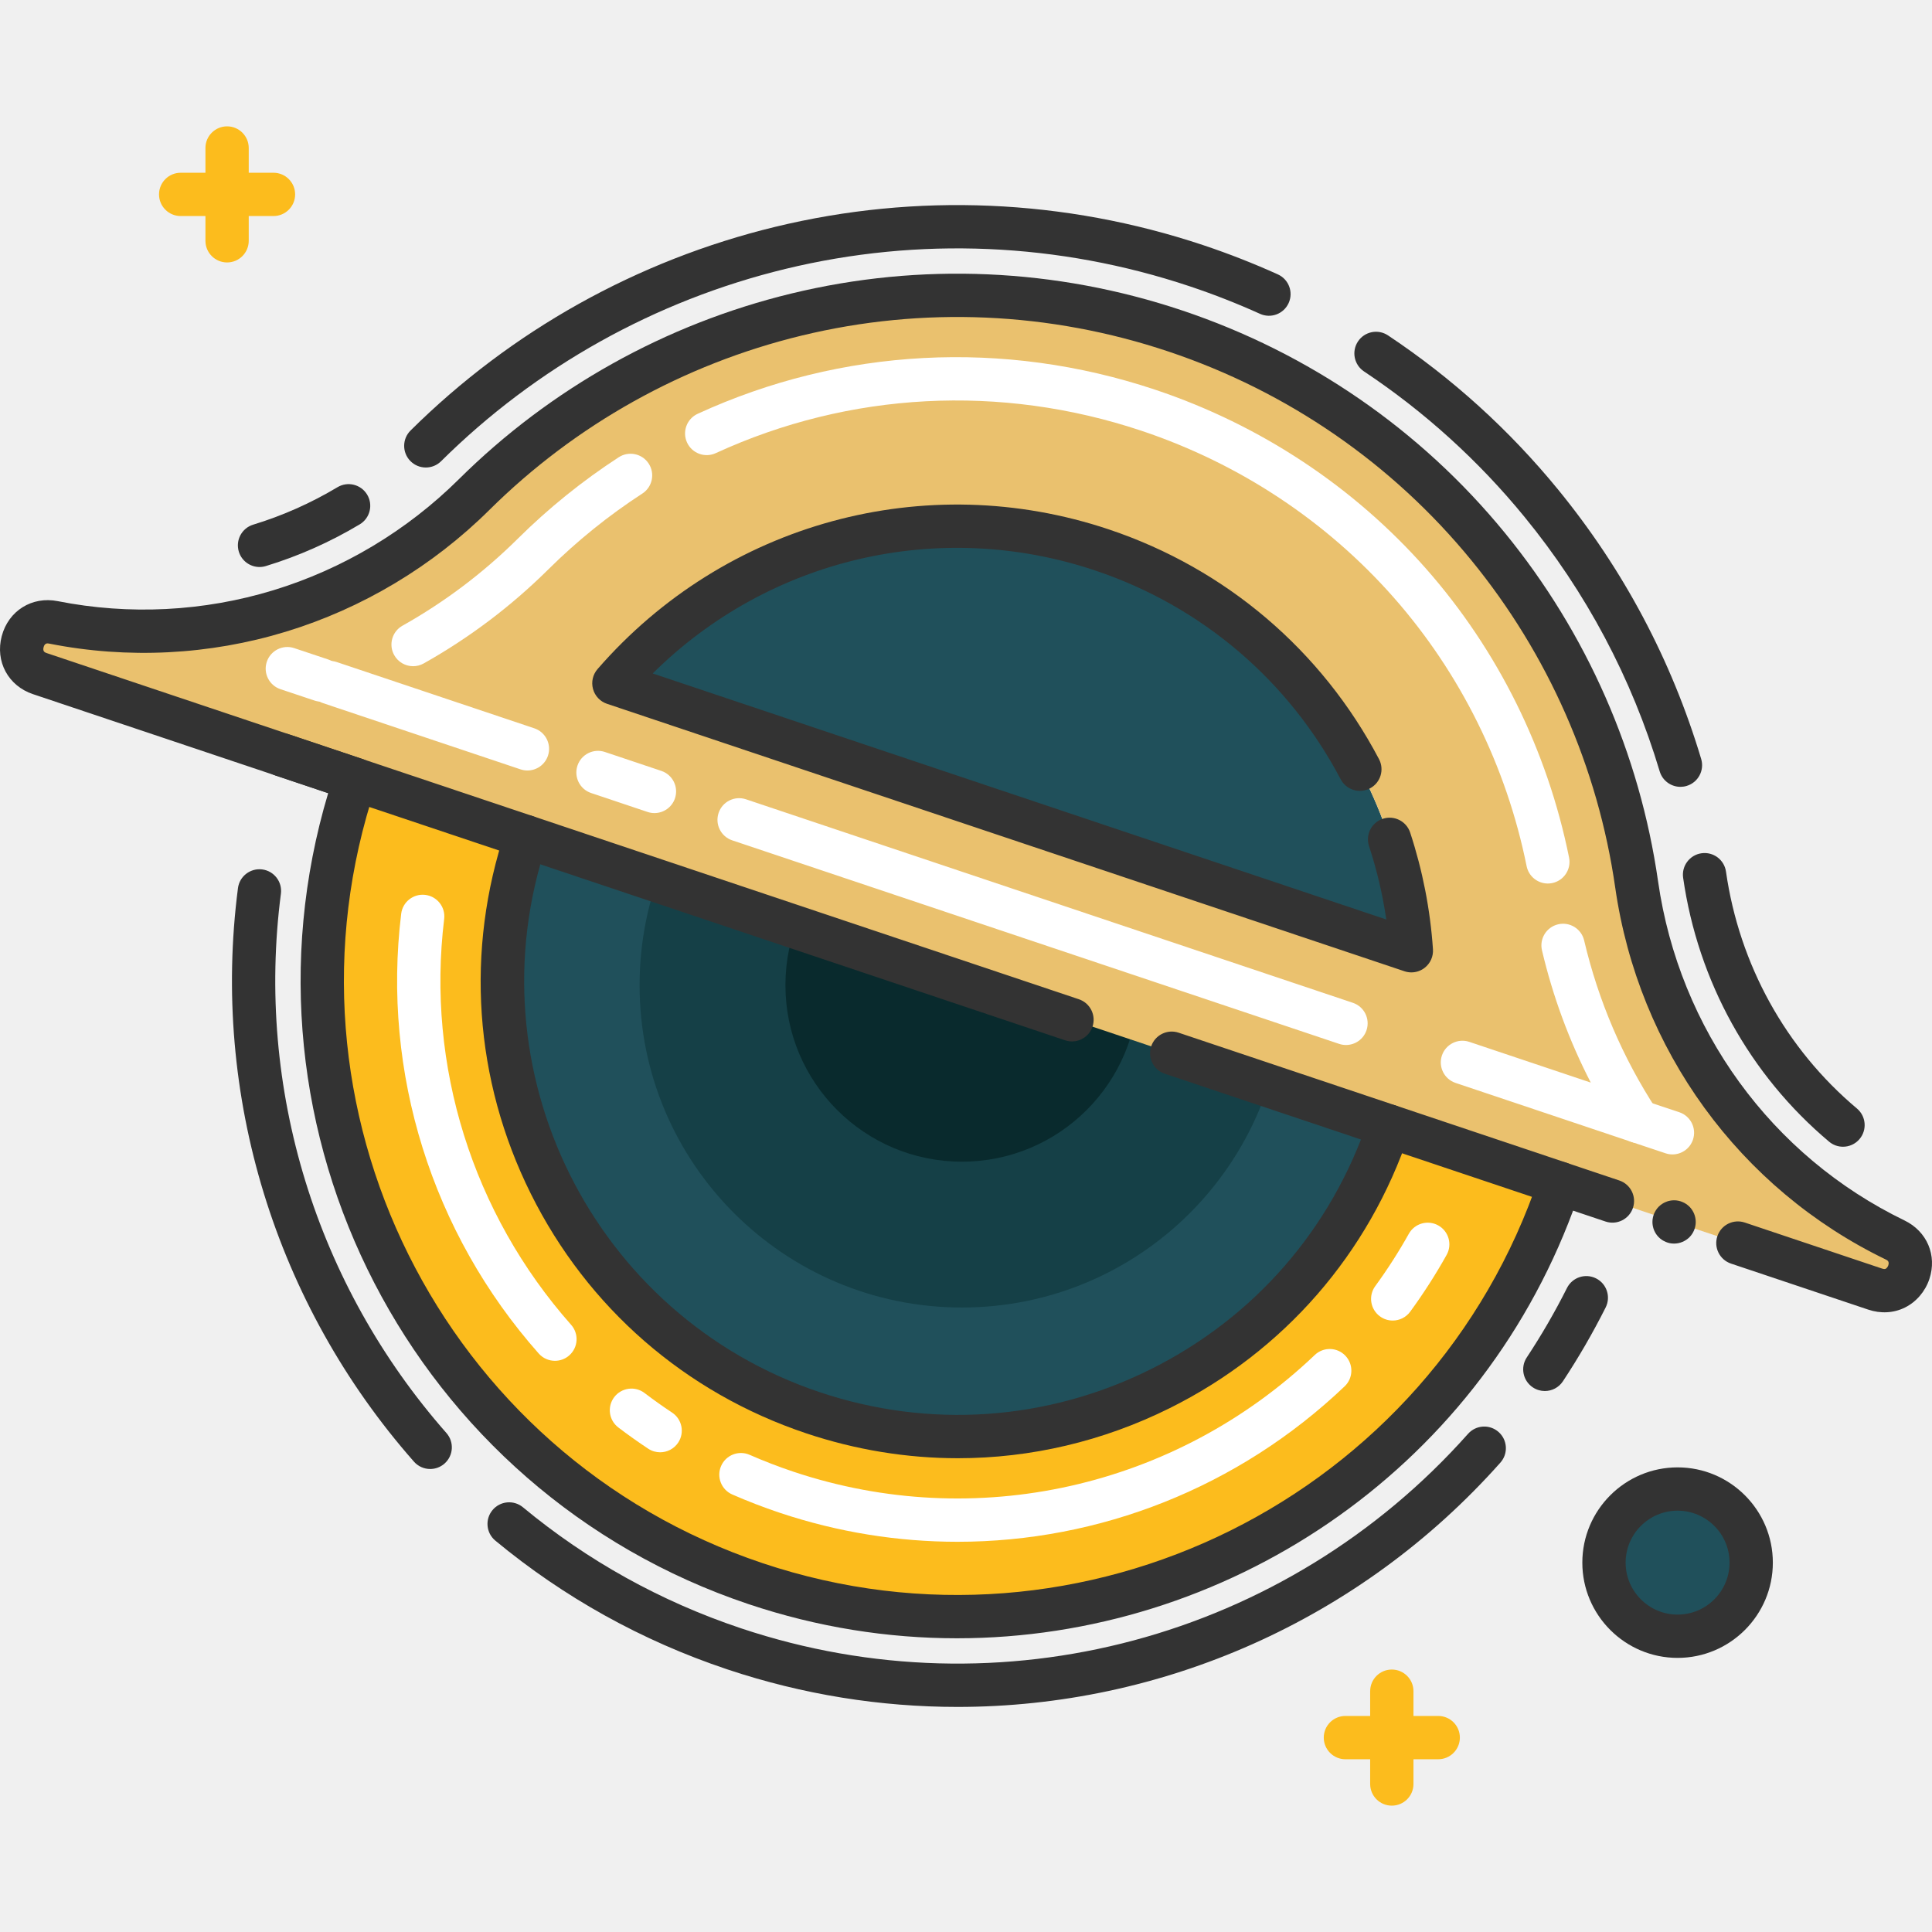
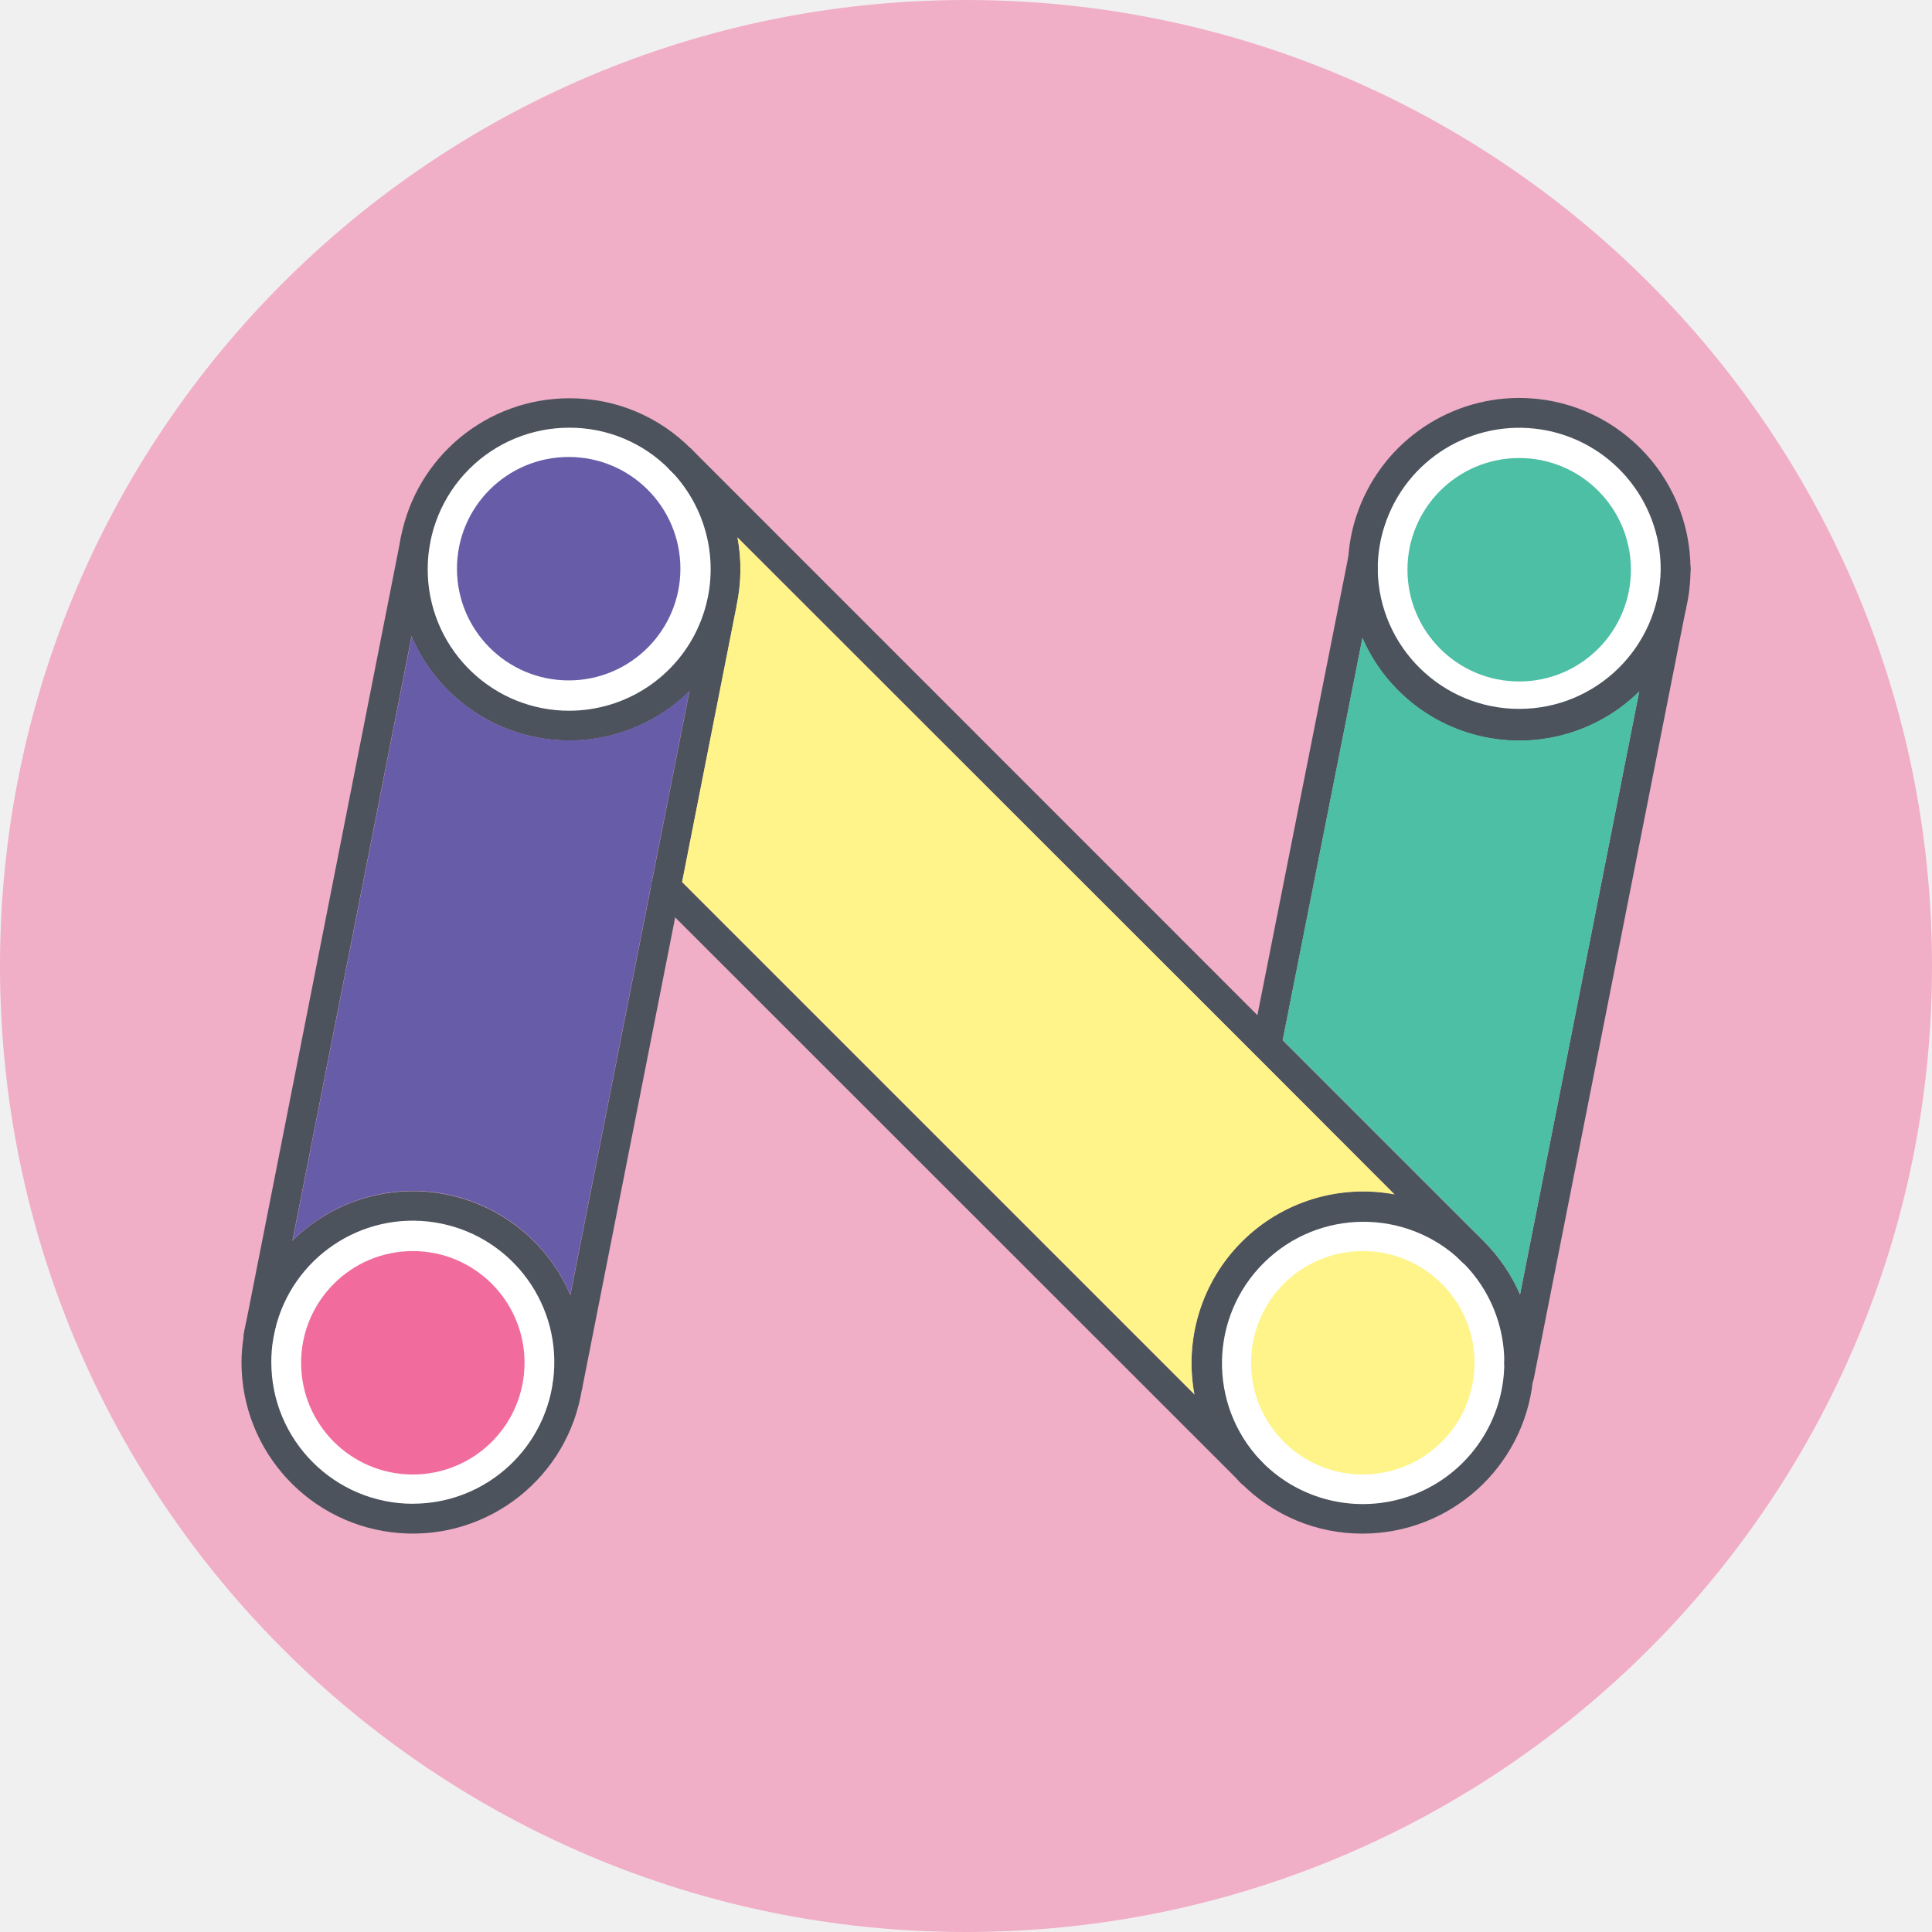
- <svg xmlns="http://www.w3.org/2000/svg" height="800px" width="800px" version="1.1" id="Layer_1" viewBox="0 0 446.204 446.204" xml:space="preserve">
-   <g>
-     <circle style="fill:#20505B;" cx="387.446" cy="360.897" r="17" />
-     <path style="fill:#20505B;" d="M121.517,193.247l199.248,66.818c-18.45,55.02-78.006,84.661-133.037,66.208   C132.708,307.823,103.067,248.266,121.517,193.247z" />
-     <circle style="fill:#154047;" cx="222.159" cy="227.533" r="74.443" />
-     <circle style="fill:#092A2D;" cx="222.159" cy="227.533" r="40.761" />
-     <path style="fill:#20505B;" d="M325.959,219.578L141.78,157.806c27.067-31.174,71.199-44.726,112.766-30.782   C296.124,140.972,323.173,178.385,325.959,219.578z" />
-     <path style="fill:#FCBC1D;" d="M320.765,260.065l39.474,13.233c-25.766,76.816-108.925,118.204-185.744,92.449   S56.298,256.837,82.042,180.014l39.474,13.233c-18.45,55.02,11.192,114.576,66.212,133.026   C242.758,344.726,302.315,315.084,320.765,260.065z" />
-     <path style="fill:#EAC16E;" d="M437.687,286.375c3.285,1.593,4.052,4.786,3.166,7.44c-0.976,2.921-3.965,5.194-7.786,3.906   l-72.828-24.422l-39.474-13.233l-199.248-66.818l-39.474-13.233l0.004-0.011L9.218,155.58c-7.28-2.431-4.382-13.335,3.148-11.837   c17.643,3.501,35.537,2.463,52.211-2.638c16.692-5.083,32.16-14.217,44.928-26.881c41.167-40.815,103.296-57.453,162.002-37.76   c58.71,19.682,98.252,70.413,106.485,127.801C383.092,239.862,405.31,270.704,437.687,286.375z M141.78,157.806l184.179,61.772   c-2.786-41.193-29.835-78.606-71.413-92.554C212.979,113.08,168.846,126.632,141.78,157.806z" />
-     <path style="fill:#333333;" d="M221.133,394.221c-17.736,0-35.643-2.824-53.078-8.646l-0.202-0.068   c-19.625-6.579-37.615-16.571-53.455-29.692c-2.126-1.762-2.423-4.914-0.661-7.04c1.761-2.126,4.913-2.423,7.04-0.661   c14.889,12.333,31.802,21.726,50.269,27.917l0.163,0.055c59.916,20.009,125.794,2.368,167.845-44.939   c1.835-2.063,4.994-2.25,7.06-0.416c2.063,1.835,2.249,4.995,0.415,7.059C314.053,374.326,268.204,394.221,221.133,394.221z    M99.357,339.27c-1.387,0-2.766-0.573-3.754-1.696c-32.037-36.38-46.851-84.661-40.643-132.461   c0.355-2.738,2.868-4.667,5.603-4.314c2.738,0.356,4.67,2.864,4.314,5.603c-5.837,44.944,8.097,90.346,38.23,124.565   c1.825,2.072,1.625,5.231-0.448,7.057C101.71,338.859,100.531,339.27,99.357,339.27z M356.782,321.263   c-0.946,0-1.903-0.269-2.752-0.83c-2.304-1.522-2.937-4.625-1.414-6.928c3.395-5.135,6.518-10.53,9.283-16.035   c1.24-2.467,4.246-3.463,6.712-2.223c2.468,1.239,3.463,4.245,2.224,6.712c-2.942,5.857-6.266,11.597-9.877,17.061   C359.996,320.474,358.405,321.263,356.782,321.263z M425.648,264.844c-1.135,0-2.276-0.384-3.214-1.172   c-18.309-15.385-30.279-37.03-33.707-60.949c-0.392-2.734,1.507-5.267,4.24-5.659c2.739-0.393,5.267,1.508,5.658,4.24   c3.078,21.481,13.818,40.911,30.242,54.711c2.114,1.776,2.388,4.931,0.611,7.045C428.49,264.238,427.074,264.844,425.648,264.844z    M388.104,181.724c-2.151,0-4.139-1.4-4.788-3.567c-6.461-21.571-16.973-41.354-31.243-58.8   c-10.62-12.984-23.084-24.28-37.047-33.572c-2.299-1.53-2.922-4.634-1.392-6.933c1.529-2.298,4.63-2.923,6.933-1.393   c14.791,9.844,27.996,21.811,39.246,35.566c15.11,18.472,26.24,39.42,33.083,62.262c0.792,2.645-0.71,5.432-3.355,6.224   C389.062,181.656,388.579,181.724,388.104,181.724z M59.938,130.953c-2.143,0-4.125-1.389-4.781-3.545   c-0.804-2.642,0.685-5.436,3.327-6.24c6.772-2.062,13.32-4.971,19.46-8.645c2.371-1.418,5.44-0.646,6.858,1.723   s0.646,5.44-1.723,6.858c-6.838,4.092-14.133,7.332-21.682,9.63C60.911,130.882,60.42,130.953,59.938,130.953z M98.345,107.973   c-1.287,0-2.573-0.494-3.551-1.479c-1.944-1.961-1.931-5.127,0.03-7.071c23.237-23.038,52.349-39.3,84.188-47.027   c32.671-7.93,66.869-6.467,98.896,4.229l0.229,0.077c5.755,1.929,11.471,4.173,16.989,6.668c2.516,1.138,3.633,4.1,2.495,6.616   c-1.137,2.516-4.097,3.636-6.616,2.496c-5.212-2.356-10.611-4.476-16.049-6.299l-0.205-0.068   c-30.252-10.104-62.539-11.486-93.381-4c-30.069,7.298-57.562,22.655-79.505,44.411C100.89,107.49,99.617,107.973,98.345,107.973z" />
-     <path style="fill:#333333;" d="M221.012,378.369c-15.955,0-32.167-2.537-48.107-7.881   C95.192,344.432,52.449,261.156,75.793,183.179L7.628,160.321c-5.737-1.917-8.777-7.558-7.224-13.413   c1.555-5.858,6.997-9.251,12.937-8.069c16.485,3.271,33.698,2.4,49.772-2.516c16.059-4.89,30.881-13.759,42.87-25.65   c21.187-21.005,47.731-35.833,76.765-42.879c29.848-7.244,61.09-5.886,90.348,3.93c29.26,9.809,55.005,27.561,74.451,51.335   c18.917,23.128,31.155,50.963,35.393,80.496c4.896,34.158,26.176,63.437,56.925,78.32c5.193,2.518,7.549,8.078,5.731,13.523   c-0.962,2.879-3.017,5.278-5.638,6.582c-2.58,1.284-5.594,1.454-8.489,0.478l-31.685-10.625c-2.618-0.878-4.028-3.712-3.15-6.331   c0.879-2.618,3.715-4.026,6.33-3.151l31.692,10.628c0.565,0.191,0.778,0.082,0.848,0.047c0.248-0.123,0.485-0.436,0.606-0.796   c0.305-0.915-0.243-1.181-0.606-1.356c-33.743-16.333-57.096-48.446-62.463-85.9c-3.979-27.729-15.471-53.865-33.234-75.583   c-18.252-22.313-42.419-38.976-69.89-48.186c-27.471-9.215-56.797-10.492-84.81-3.693c-27.264,6.617-52.19,20.54-72.083,40.262   c-13.139,13.032-29.389,22.754-46.992,28.114c-17.642,5.396-36.537,6.352-54.641,2.76c-0.395-0.079-1.048-0.208-1.322,0.826   c-0.273,1.029,0.356,1.239,0.732,1.364l72.833,24.424c2.566,0.861,3.981,3.607,3.193,6.197c-0.013,0.044-0.031,0.1-0.046,0.144   c-24.828,74.09,15.232,154.571,89.301,179.404c74.082,24.84,154.566-15.222,179.415-89.299c0.879-2.618,3.715-4.027,6.33-3.15   l12.159,4.078c2.618,0.878,4.028,3.712,3.15,6.331s-3.712,4.028-6.33,3.151l-7.496-2.514   C340.754,340.233,282.851,378.367,221.012,378.369z" />
-     <path style="fill:#333333;" d="M221.249,336.783c-11.783,0-23.612-1.914-35.111-5.77c-27.876-9.348-50.443-28.991-63.543-55.312   c-13.1-26.32-15.167-56.167-5.819-84.044c0.878-2.618,3.713-4.028,6.331-3.151c2.618,0.878,4.029,3.712,3.151,6.331   c-17.543,52.317,10.746,109.152,63.061,126.695c25.348,8.5,52.487,6.622,76.418-5.287c23.931-11.91,41.789-32.426,50.288-57.77   c0.878-2.618,3.713-4.028,6.33-3.151c2.618,0.878,4.028,3.712,3.15,6.331c-9.348,27.876-28.991,50.443-55.313,63.543   C254.726,332.894,238.036,336.782,221.249,336.783z" />
-     <path style="fill:#333333;" d="M325.959,224.578c-0.534,0-1.07-0.085-1.59-0.26L140.19,162.547   c-1.582-0.531-2.795-1.816-3.234-3.426c-0.438-1.61-0.045-3.333,1.049-4.593c29.358-33.813,75.729-46.47,118.131-32.245   c26.968,9.047,49.112,27.885,62.354,53.045c1.286,2.443,0.348,5.467-2.096,6.753c-2.443,1.286-5.468,0.348-6.754-2.096   c-12.038-22.872-32.169-39.997-56.685-48.222c-36.142-12.125-75.445-2.77-102.211,23.775l169.424,56.823   c-0.832-5.743-2.165-11.418-3.984-16.949c-0.862-2.623,0.564-5.449,3.188-6.312c2.622-0.865,5.449,0.564,6.313,3.187   c2.874,8.738,4.645,17.806,5.263,26.952c0.113,1.665-0.612,3.276-1.934,4.295C328.127,224.221,327.05,224.578,325.959,224.578z" />
-     <path style="fill:#333333;" d="M360.24,278.299c-0.527,0-1.063-0.084-1.59-0.261l-89.628-30.052   c-2.618-0.878-4.028-3.712-3.15-6.331c0.879-2.618,3.715-4.027,6.33-3.151l89.626,30.052c2.618,0.878,4.029,3.712,3.151,6.33   C364.279,276.978,362.33,278.299,360.24,278.299z" />
-     <path style="fill:#333333;" d="M247.581,240.523c-0.527,0-1.063-0.084-1.591-0.261L63.569,179.091   c-2.618-0.878-4.029-3.712-3.15-6.33c0.878-2.618,3.714-4.029,6.33-3.15l182.421,61.171c2.618,0.878,4.028,3.712,3.15,6.331   C251.618,239.203,249.671,240.523,247.581,240.523z" />
-     <g>
-       <path style="fill:#FCBC1D;" d="M52.446,60.614c-2.761,0-5-2.239-5-5V34.181c0-2.761,2.239-5,5-5s5,2.239,5,5v21.434    C57.446,58.375,55.207,60.614,52.446,60.614z" />
-       <path style="fill:#FCBC1D;" d="M63.163,49.897H41.729c-2.761,0-5-2.239-5-5s2.239-5,5-5h21.433c2.761,0,5,2.239,5,5    S65.924,49.897,63.163,49.897z" />
-     </g>
-     <g>
-       <path style="fill:#FCBC1D;" d="M321.446,417.023c-2.762,0-5-2.239-5-5V390.59c0-2.761,2.238-5,5-5s5,2.239,5,5v21.433    C326.446,414.785,324.208,417.023,321.446,417.023z" />
-       <path style="fill:#FCBC1D;" d="M332.163,406.307h-21.434c-2.762,0-5-2.239-5-5s2.238-5,5-5h21.434c2.762,0,5,2.239,5,5    S334.925,406.307,332.163,406.307z" />
-     </g>
-     <path style="fill:#FFFFFF;" d="M378.395,263.993c-0.53,0-1.066-0.085-1.589-0.26l-40.64-13.629c-2.618-0.878-4.028-3.712-3.15-6.33   c0.879-2.618,3.714-4.029,6.33-3.15l28.051,9.407c-4.979-9.646-8.755-19.875-11.269-30.542c-0.633-2.688,1.033-5.38,3.721-6.013   c2.694-0.634,5.381,1.033,6.014,3.72c3.289,13.962,8.914,27.105,16.721,39.065c1.163,1.783,1.07,4.106-0.231,5.791   C381.387,263.298,379.914,263.993,378.395,263.993z" />
-     <path style="fill:#FFFFFF;" d="M357.476,204.053c-2.331,0-4.417-1.638-4.896-4.011c-4.667-23.111-15.303-44.591-30.758-62.115   c-15.504-17.579-35.577-30.854-58.051-38.39l-0.153-0.051c-32.522-10.862-67.433-9.025-98.313,5.17   c-2.509,1.152-5.478,0.054-6.631-2.455s-0.054-5.478,2.455-6.631c33.197-15.26,70.717-17.238,105.651-5.571l0.159,0.053   c24.151,8.099,45.719,22.366,62.384,41.261c16.614,18.839,28.046,41.92,33.061,66.75c0.546,2.707-1.205,5.344-3.912,5.891   C358.137,204.02,357.803,204.053,357.476,204.053z" />
-     <path style="fill:#FFFFFF;" d="M95.411,153.864c-1.75,0-3.449-0.92-4.366-2.556c-1.351-2.409-0.493-5.456,1.916-6.807   c9.717-5.448,18.678-12.21,26.635-20.097c7.122-7.061,14.965-13.388,23.311-18.803c2.318-1.502,5.414-0.844,6.916,1.473   c1.503,2.316,0.844,5.413-1.473,6.916c-7.772,5.043-15.078,10.937-21.714,17.517c-8.597,8.521-18.281,15.828-28.785,21.718   C97.079,153.658,96.239,153.864,95.411,153.864z" />
-     <path style="fill:#FFFFFF;" d="M121.813,177.949c-0.527,0-1.063-0.084-1.59-0.261l-45.638-15.304   c-2.618-0.878-4.029-3.712-3.151-6.331c0.878-2.618,3.711-4.028,6.331-3.151l45.637,15.304c2.618,0.878,4.029,3.712,3.151,6.33   C125.853,176.628,123.903,177.949,121.813,177.949z" />
-     <path style="fill:#FFFFFF;" d="M151.148,187.786c-0.527,0-1.063-0.084-1.59-0.261l-13.038-4.372   c-2.618-0.878-4.029-3.712-3.151-6.331c0.878-2.618,3.712-4.029,6.331-3.151l13.038,4.372c2.618,0.878,4.029,3.712,3.151,6.331   C155.187,186.466,153.238,187.786,151.148,187.786z" />
-     <path style="fill:#FFFFFF;" d="M310.865,241.347c-0.527,0-1.063-0.084-1.591-0.261l-140.161-47.002   c-2.618-0.878-4.029-3.712-3.151-6.331c0.878-2.618,3.712-4.029,6.331-3.151l140.161,47.002c2.618,0.878,4.028,3.712,3.15,6.331   C314.903,240.026,312.955,241.347,310.865,241.347z" />
-     <path style="fill:#FFFFFF;" d="M128.165,314.286c-1.382,0-2.757-0.569-3.745-1.685c-24.657-27.838-36.235-64.856-31.764-101.563   c0.334-2.741,2.829-4.69,5.568-4.359c2.741,0.334,4.693,2.827,4.359,5.568c-4.125,33.867,6.563,68.028,29.322,93.724   c1.831,2.067,1.64,5.228-0.427,7.058C130.527,313.872,129.342,314.286,128.165,314.286z" />
-     <path style="fill:#FFFFFF;" d="M152.458,335.412c-0.948,0-1.907-0.269-2.756-0.832c-2.344-1.552-4.664-3.201-6.895-4.9   c-2.197-1.673-2.622-4.81-0.948-7.007c1.673-2.197,4.811-2.622,7.007-0.948c2.057,1.566,4.196,3.086,6.358,4.519   c2.302,1.524,2.933,4.627,1.408,6.929C155.67,334.625,154.079,335.412,152.458,335.412z" />
-     <path style="fill:#FFFFFF;" d="M221.139,356.083c-13.715,0-27.542-2.188-40.987-6.679l-0.14-0.046   c-3.696-1.24-7.355-2.651-10.894-4.201c-2.529-1.108-3.682-4.057-2.574-6.586c1.109-2.529,4.058-3.68,6.586-2.574   c3.267,1.432,6.646,2.735,10.043,3.875l0.143,0.047c42.026,14.033,88.136,3.697,120.339-26.981   c2.002-1.905,5.165-1.829,7.069,0.171c1.905,2,1.828,5.164-0.171,7.069C285.963,343.604,253.88,356.083,221.139,356.083z" />
-     <path style="fill:#FFFFFF;" d="M321.652,304.986c-1.023,0-2.057-0.313-2.946-0.964c-2.229-1.629-2.716-4.757-1.087-6.987   c2.818-3.856,5.428-7.923,7.757-12.09c1.346-2.41,4.39-3.273,6.804-1.925c2.41,1.347,3.272,4.394,1.925,6.804   c-2.525,4.519-5.355,8.931-8.411,13.112C324.714,304.275,323.193,304.986,321.652,304.986z" />
-     <path style="fill:#333333;" d="M386.637,287.211c-0.33,0-0.65-0.03-0.98-0.09c-0.32-0.07-0.63-0.17-0.93-0.29   c-0.301-0.13-0.59-0.28-0.87-0.46c-0.271-0.18-0.521-0.39-0.76-0.62c-0.931-0.93-1.46-2.22-1.46-3.54c0-0.32,0.029-0.65,0.1-0.97   c0.06-0.32,0.16-0.64,0.28-0.94c0.13-0.3,0.279-0.59,0.46-0.86c0.18-0.28,0.39-0.53,0.62-0.76c0.239-0.23,0.489-0.44,0.76-0.62   c0.28-0.19,0.569-0.34,0.87-0.46c0.3-0.13,0.609-0.23,0.93-0.29c0.65-0.13,1.31-0.13,1.96,0c0.32,0.06,0.63,0.16,0.93,0.29   c0.301,0.12,0.591,0.27,0.87,0.46c0.271,0.18,0.53,0.39,0.76,0.62c0.23,0.23,0.44,0.48,0.62,0.76c0.181,0.27,0.33,0.56,0.46,0.86   c0.12,0.3,0.221,0.62,0.28,0.94c0.07,0.32,0.101,0.65,0.101,0.97c0,1.32-0.53,2.61-1.461,3.54   C389.236,286.681,387.946,287.211,386.637,287.211z" />
-     <path style="fill:#FFFFFF;" d="M386.259,266.62c-0.525,0-1.06-0.083-1.585-0.259l-7.862-2.626   c-2.619-0.875-4.033-3.708-3.158-6.327c0.875-2.62,3.71-4.03,6.326-3.159l7.862,2.626c2.619,0.875,4.033,3.708,3.158,6.327   C390.301,265.296,388.351,266.62,386.259,266.62z" />
-     <path style="fill:#FFFFFF;" d="M74.223,162.055c-0.525,0-1.059-0.083-1.584-0.259l-7.862-2.626   c-2.619-0.875-4.033-3.708-3.159-6.327c0.876-2.619,3.709-4.031,6.327-3.159l7.862,2.626c2.619,0.875,4.033,3.708,3.159,6.327   C78.265,160.731,76.315,162.055,74.223,162.055z" />
-     <path style="fill:#333333;" d="M387.446,382.897c-12.131,0-22-9.869-22-22s9.869-22,22-22s22,9.869,22,22   S399.577,382.897,387.446,382.897z M387.446,348.897c-6.617,0-12,5.383-12,12s5.383,12,12,12s12-5.383,12-12   S394.063,348.897,387.446,348.897z" />
-   </g>
+ <svg xmlns="http://www.w3.org/2000/svg" id="Layer_1" data-name="Layer 1" viewBox="0 0 400 400">
+   <defs>
+     <style>.cls-1,.cls-5{fill:#f16c9d;}.cls-1{opacity:0.5;}.cls-2{fill:#4c535d;}.cls-3{fill:#fff;}.cls-4{fill:#675ca8;}.cls-6{fill:#4cbfa4;}.cls-7{fill:#fef489;}.cls-8{fill:#fff48a;}</style>
+   </defs>
+   <circle class="cls-1" cx="200" cy="200" r="200" />
+   <path class="cls-2" d="M286.69,108.64l0,.23-1.32,6.64-2.1,10.62-1.18,5.93-16.52,83.31-.32,1.62a3.09,3.09,0,0,1-3,2.49,3.05,3.05,0,0,1-.6-.06,3.12,3.12,0,0,1-1.63-.89,3.07,3.07,0,0,1-.8-2.74l1.12-5.66,18.94-95.5,1.42-7.19a1.33,1.33,0,0,1,.05-.19c0-.11.07-.23.11-.34h0a3.09,3.09,0,0,1,3.46-1.89,3.36,3.36,0,0,1,.48.14A3.08,3.08,0,0,1,286.69,108.64Z" />
+   <path class="cls-2" d="M349.07,125.93h0v0l-31.5,159.42a2.63,2.63,0,0,1-.14.5,3.08,3.08,0,0,1-2.88,2,2.92,2.92,0,0,1-.51,0l-.09,0a3.08,3.08,0,0,1-2.43-3.62l2-10.16,1.18-6,24.69-124.93,1.19-6,2.43-12.3a3.07,3.07,0,0,1,3.59-2.43h0A3.09,3.09,0,0,1,349.07,125.93Z" />
+   <path class="cls-3" d="M150.23,117.85A32.39,32.39,0,0,1,95.5,141.29l-.13-.14-.76-.75a32.38,32.38,0,0,1,46.26-45.32l.15.15A32.26,32.26,0,0,1,150.23,117.85Z" />
+   <path class="cls-2" d="M152.7,111.28a35.22,35.22,0,0,0-9.48-18.21l-.08-.08s0,0,0,0l0,0a35.17,35.17,0,0,0-25.22-10.53A35.52,35.52,0,0,0,83,111.24a35.35,35.35,0,0,0,9.4,31.31l.78.79.2.18a35.46,35.46,0,0,0,59.93-25.67A34.92,34.92,0,0,0,152.7,111.28Zm-34.85,35.87a29.16,29.16,0,0,1-20.2-8.08l-.84-.83a29.19,29.19,0,0,1-8.26-20.39,29.28,29.28,0,0,1,29.3-29.3,29,29,0,0,1,20.84,8.72l.2.19a29.31,29.31,0,0,1-21,49.69Z" />
+   <circle class="cls-3" cx="85.47" cy="282.04" r="32.38" />
+   <path class="cls-2" d="M118.06,268.07A35.48,35.48,0,0,0,50.93,274c-.18.77-.34,1.54-.46,2.33v.05a.58.58,0,0,0,0,.19A34.37,34.37,0,0,0,50,282a35.46,35.46,0,0,0,70.51,5.43v0h0a35.56,35.56,0,0,0,.41-5.4A35.18,35.18,0,0,0,118.06,268.07ZM85.47,311.34A29.33,29.33,0,0,1,56.17,282a28.76,28.76,0,0,1,.37-4.67c.11-.68.24-1.36.4-2a29.3,29.3,0,1,1,28.53,36Z" />
+   <path class="cls-3" d="M314.53,282v.11A32.38,32.38,0,0,1,259,304.81l-.17-.18a32.38,32.38,0,0,1,46-45.52,3,3,0,0,1,.25.25l.13.13A32.23,32.23,0,0,1,314.53,282Z" />
+   <path class="cls-2" d="M314.7,268a35.42,35.42,0,0,0-7.23-10.73l-.12-.11c-.05-.05-.1-.11-.16-.16s0,0-.05-.05l-.08-.09a35.23,35.23,0,0,0-18.34-9.61,35.53,35.53,0,0,0-41.43,41.43,35.27,35.27,0,0,0,9.34,18l.19.2.09.08,0,.05a35.14,35.14,0,0,0,25.19,10.51,35.5,35.5,0,0,0,35.27-31.7,36,36,0,0,0,.2-3.76V282A35.38,35.38,0,0,0,314.7,268Zm-3.25,14.11a29.3,29.3,0,0,1-50.14,20.59l-.1-.11-.16-.16-.05-.05a29.3,29.3,0,0,1,41.65-41.2l.07.07.06.06c.05,0,.1.1.15.15l.15.15a29.16,29.16,0,0,1,8.37,20.4Z" />
+   <path class="cls-3" d="M346.92,117.85V118a32.39,32.39,0,0,1-64.77,0v-.11a32.39,32.39,0,0,1,64.77,0Z" />
+   <path class="cls-2" d="M314.53,82.39A35.52,35.52,0,0,0,280.8,106.9h0c0,.11-.08.23-.11.34a34,34,0,0,0-1.47,7.38c-.1,1.06-.15,2.13-.15,3.22V118a35.47,35.47,0,0,0,70,8h0a35.47,35.47,0,0,0,.93-8v-.11A35.5,35.5,0,0,0,314.53,82.39ZM285.24,118v-.11q0-1.18.09-2.34a28.64,28.64,0,0,1,1.32-6.64,29.29,29.29,0,0,1,57.18,9v.1a29.3,29.3,0,0,1-58.59,0Z" />
+   <circle class="cls-4" cx="117.74" cy="117.74" r="23.13" />
+   <circle class="cls-5" cx="85.47" cy="282.15" r="23.13" />
+   <circle class="cls-6" cx="314.53" cy="117.96" r="23.13" />
+   <circle class="cls-7" cx="282.15" cy="282.15" r="23.13" />
+   <path class="cls-2" d="M141,98.31a3.07,3.07,0,0,1-2.18-.9l-.15-.15a3.08,3.08,0,0,1,4.36-4.36l.15.15A3.08,3.08,0,0,1,141,98.31Z" />
+   <path class="cls-2" d="M259,307.89a3.07,3.07,0,0,1-2.18-.9l-.17-.18a3.08,3.08,0,0,1,4.36-4.36l.18.18a3.09,3.09,0,0,1-2.19,5.26Z" />
+   <path class="cls-2" d="M314.53,285.24a3.09,3.09,0,0,1-3.08-3.09V282a3.09,3.09,0,0,1,6.17,0v.11A3.09,3.09,0,0,1,314.53,285.24Z" />
+   <path class="cls-2" d="M346.92,121a3.08,3.08,0,0,1-3.09-3.08v-.11a3.09,3.09,0,1,1,6.17,0V118A3.08,3.08,0,0,1,346.92,121Z" />
+   <path class="cls-2" d="M282.15,121a3.08,3.08,0,0,1-3.08-3.08v-.11a3.09,3.09,0,1,1,6.17,0V118A3.08,3.08,0,0,1,282.15,121Z" />
+   <path class="cls-2" d="M89,112.5l-2.61,13.23-1.2,6.08-24.63,125-1.19,6-2.47,12.53-.4,2,0,.18a3.09,3.09,0,0,1-3,2.49,1.83,1.83,0,0,1-.33,0,1.09,1.09,0,0,1-.26,0,3.07,3.07,0,0,1-2.46-3.43.58.58,0,0,1,0-.19v-.05l.46-2.33L83,111.31a.15.15,0,0,1,0-.07,3.07,3.07,0,0,1,3.61-2.36l.11,0A3.09,3.09,0,0,1,89,112.5Z" />
+   <path class="cls-4" d="M142.72,143.1,134.84,183s0,0,0,.05l-16.77,85A35.44,35.44,0,0,0,60.6,256.78l24.63-125a35.34,35.34,0,0,0,7.17,10.74l.78.79.2.18a35.41,35.41,0,0,0,49.34-.42Z" />
+   <path class="cls-2" d="M152.51,125.35a.3.3,0,0,1,0,.1l-11.28,57.18-1.44,7.29-19.25,97.52h0v0a3.06,3.06,0,0,1-3.61,2.41h0a3.08,3.08,0,0,1-2.42-3.62l2.39-12.14,1.2-6,16.77-85s0,0,0-.05l7.88-39.94,1.2-6,2.52-12.79a3.08,3.08,0,0,1,3.55-2.44h.08A3.09,3.09,0,0,1,152.51,125.35Z" />
+   <path class="cls-6" d="M339.39,143.11,314.7,268a35.42,35.42,0,0,0-7.23-10.73l-.12-.11c-.05-.05-.1-.11-.16-.16s0,0-.05-.05l-.05-.06,0,0-41.53-41.53,16.52-83.31a35.41,35.41,0,0,0,57.34,11.05Z" />
+   <path class="cls-2" d="M307.09,261.29l-.09.09a3.11,3.11,0,0,1-4.22,0l-.06-.06L260,218.53,152.7,111.28,138.79,97.37a3.1,3.1,0,0,1,0-4.24.3.3,0,0,1,.08-.08,3.08,3.08,0,0,1,4.25-.11s0,0,0,0l.06.06,0,0L260.28,210.13l5.25,5.24,41.53,41.53,0,0,.05.06s0,0,.05.05A3.09,3.09,0,0,1,307.09,261.29Z" />
+   <path class="cls-8" d="M288.72,247.29a35.53,35.53,0,0,0-41.43,41.43L141.21,182.63l11.28-57.18a.3.3,0,0,0,0-.1,35.62,35.62,0,0,0,.19-14.07L260,218.53Z" />
+   <path class="cls-2" d="M261.28,306.91l-.07.08a3.11,3.11,0,0,1-2.19.9,3.08,3.08,0,0,1-2.06-.79l0-.05-.07-.06L135.68,185.83a3.08,3.08,0,0,1-.85-2.74s0,0,0-.05a3.08,3.08,0,0,1,5.2-1.57l1.17,1.16L247.29,288.72,261,302.42l.05.05.16.16h0l.1.11A3.09,3.09,0,0,1,261.28,306.91Z" />
</svg>
